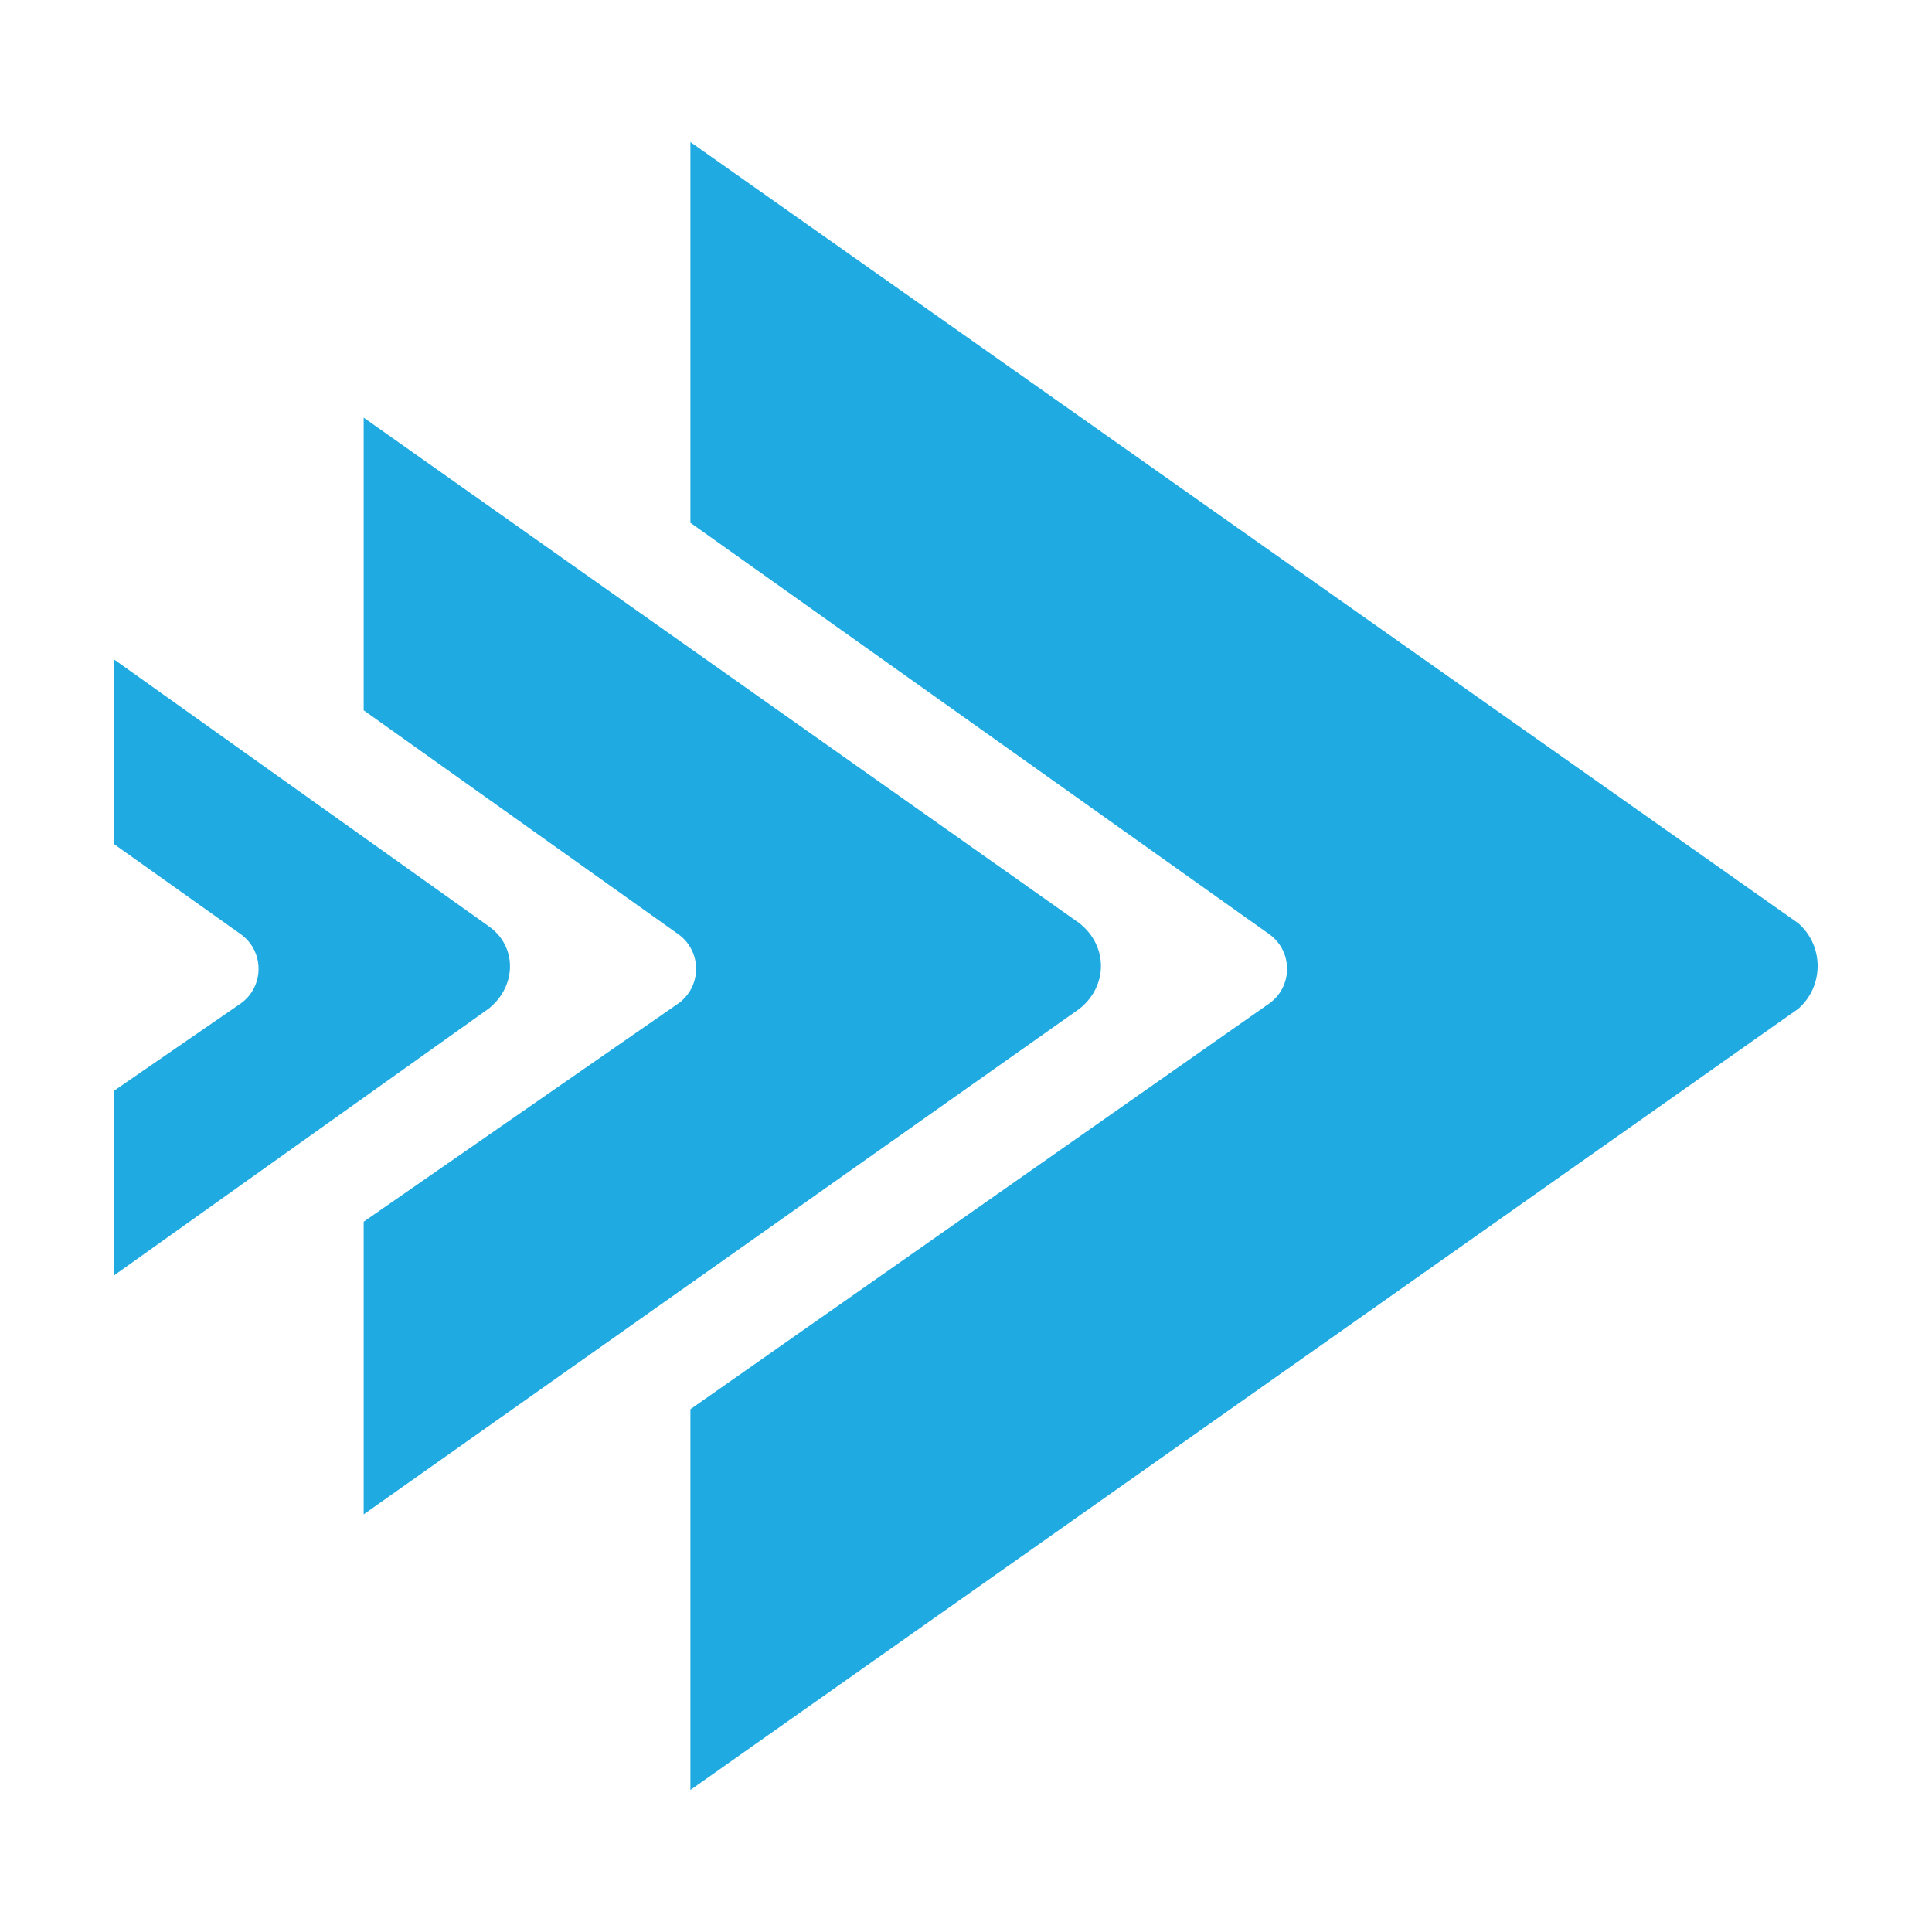
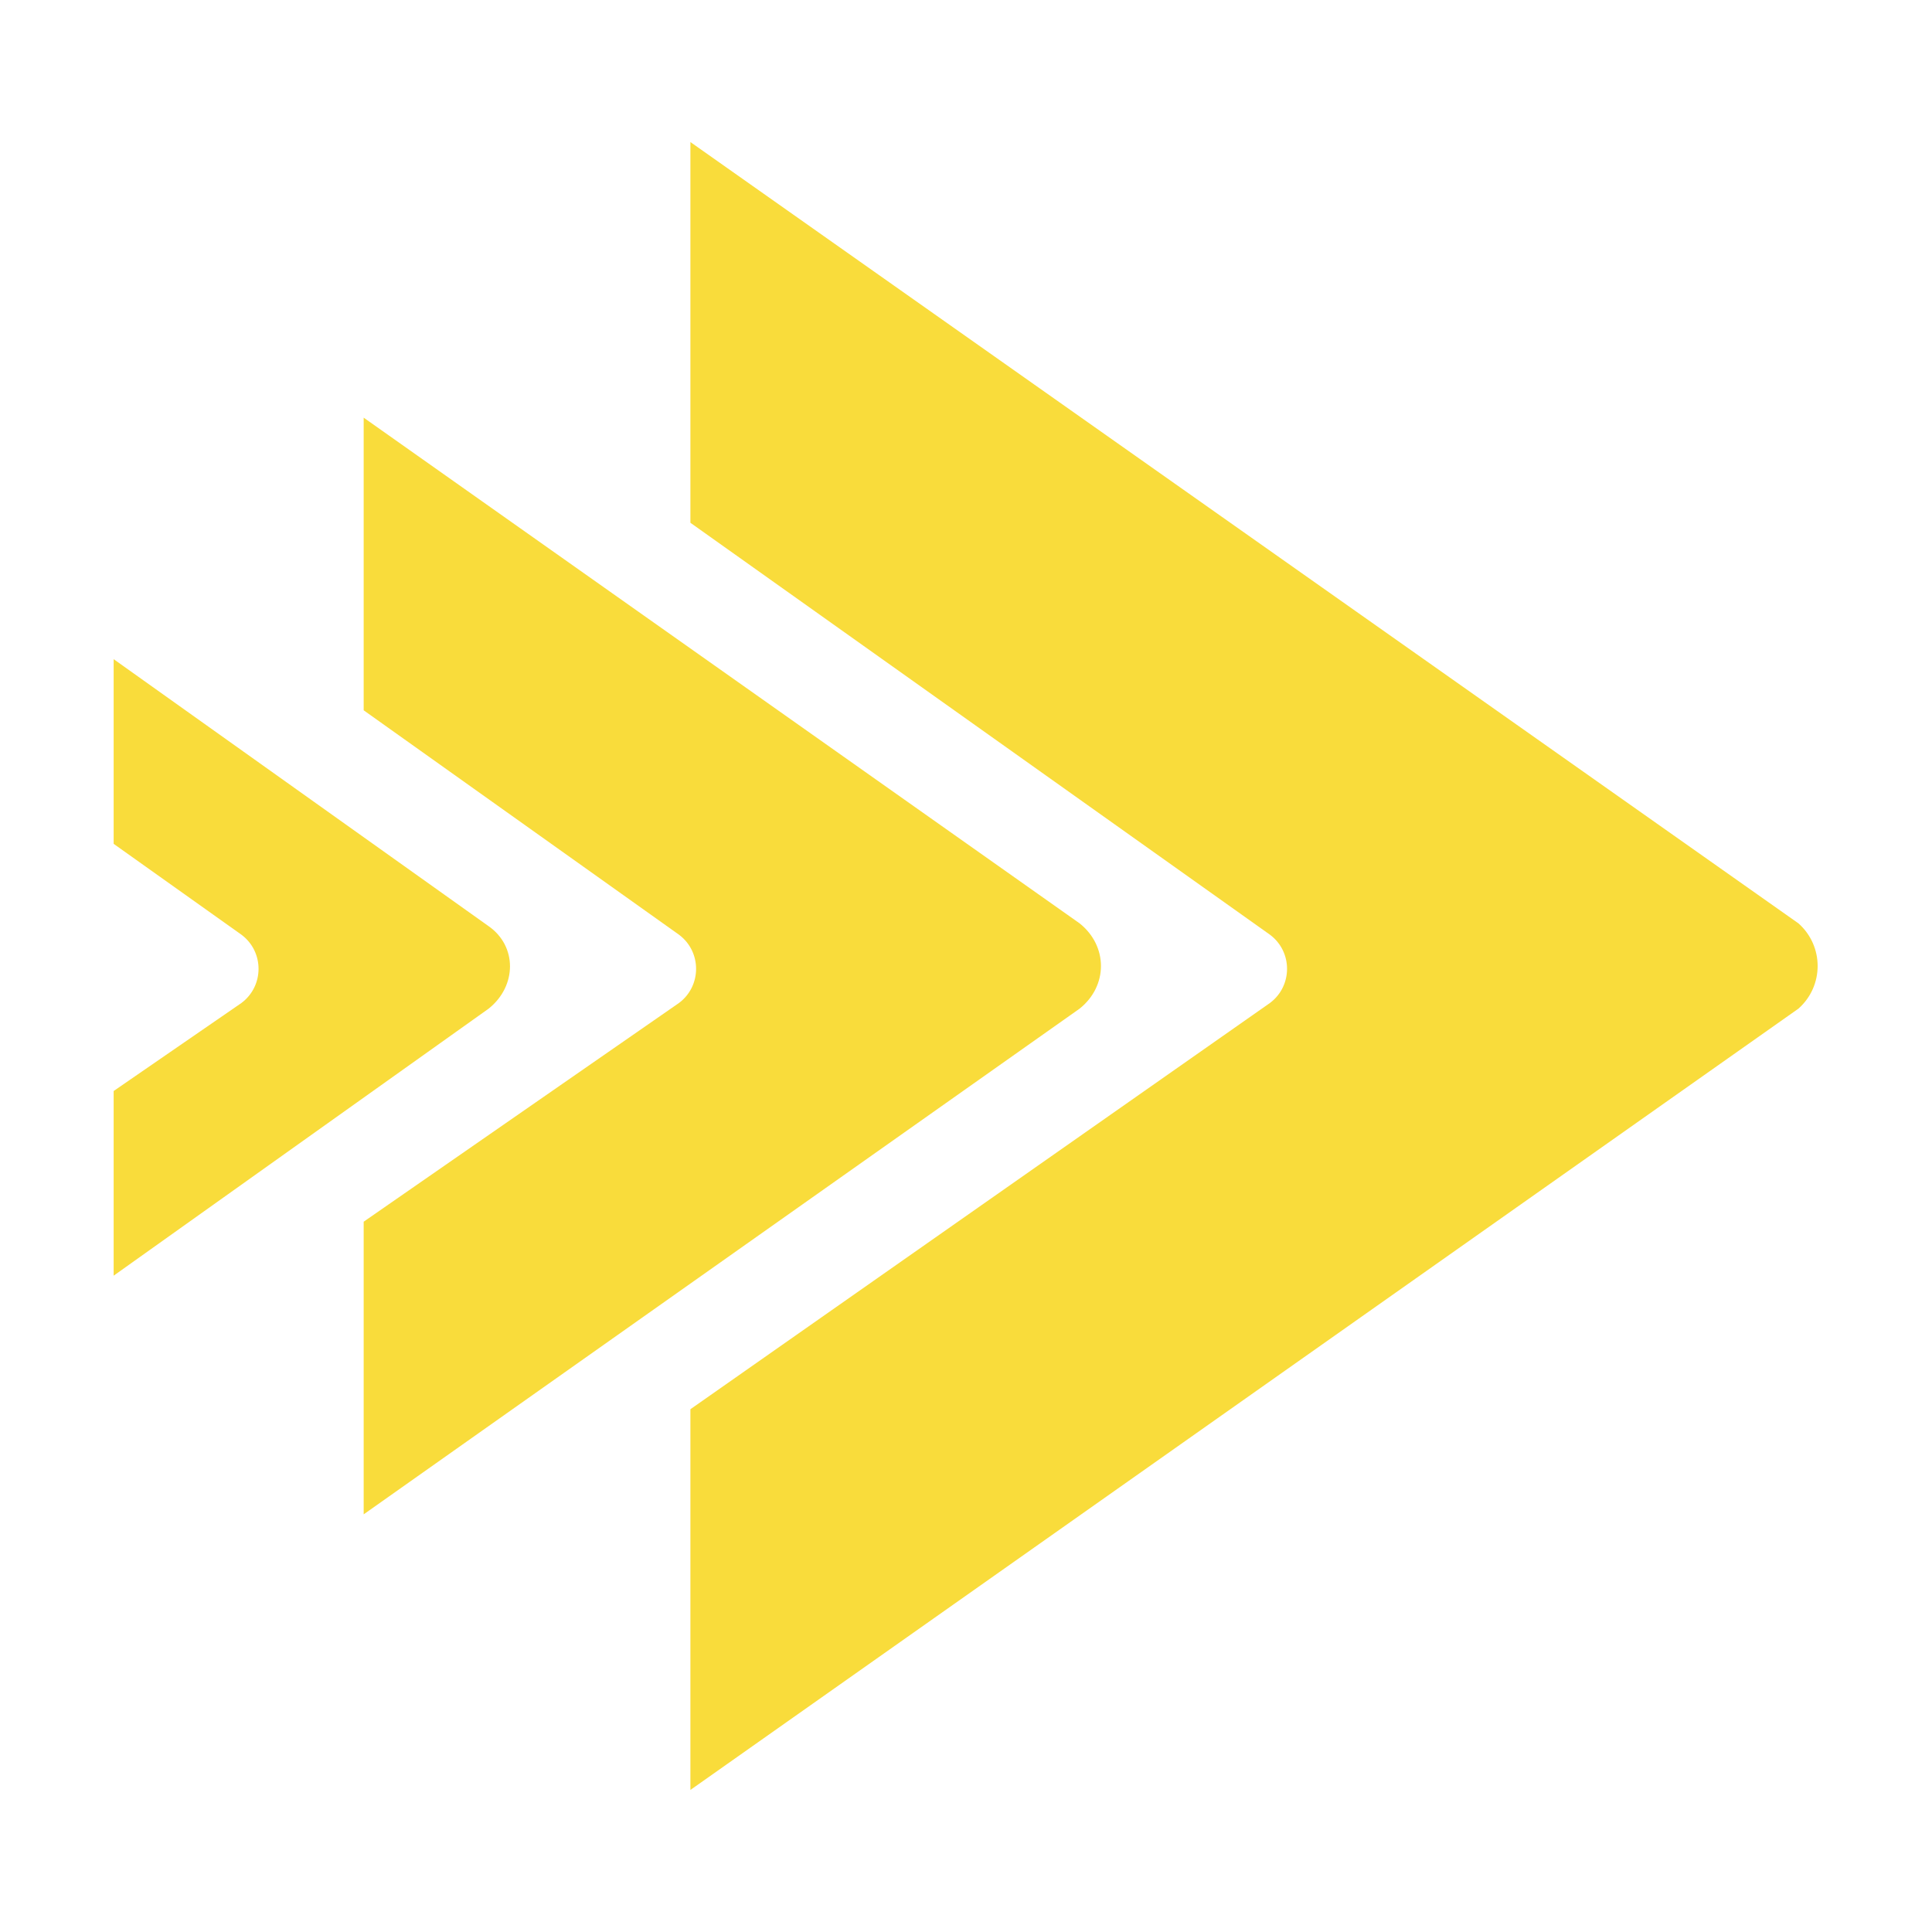
<svg xmlns="http://www.w3.org/2000/svg" version="1.1" id="Layer_1" x="0px" y="0px" viewBox="0 0 68 68" style="enable-background:new 0 0 68 68;" xml:space="preserve">
  <style type="text/css">
- 	.st0{fill-rule:evenodd;clip-rule:evenodd;fill:#1FABE2;}
+ 	.st0{fill-rule:evenodd;clip-rule:evenodd;fill:#F9DC3B;}
</style>
  <g id="Shape_1">
    <g>
      <path class="st0" d="M63.3,32.5L24.3,5v13.4l20.4,14.5c0.8,0.6,0.8,1.8,0,2.4L24.3,49.6V63l39-27.5C64.2,34.7,64.2,33.3,63.3,32.5    z M38,32.5L12.8,14.7V25l11.1,7.9c0.8,0.6,0.8,1.8,0,2.4L12.8,43v10.3L38,35.5C39,34.7,39,33.3,38,32.5z M17.2,32.6L4,23.2v6.5    l4.5,3.2c0.8,0.6,0.8,1.8,0,2.4L4,38.4v6.5l13.2-9.4C18.2,34.7,18.2,33.3,17.2,32.6z" />
    </g>
  </g>
</svg>
